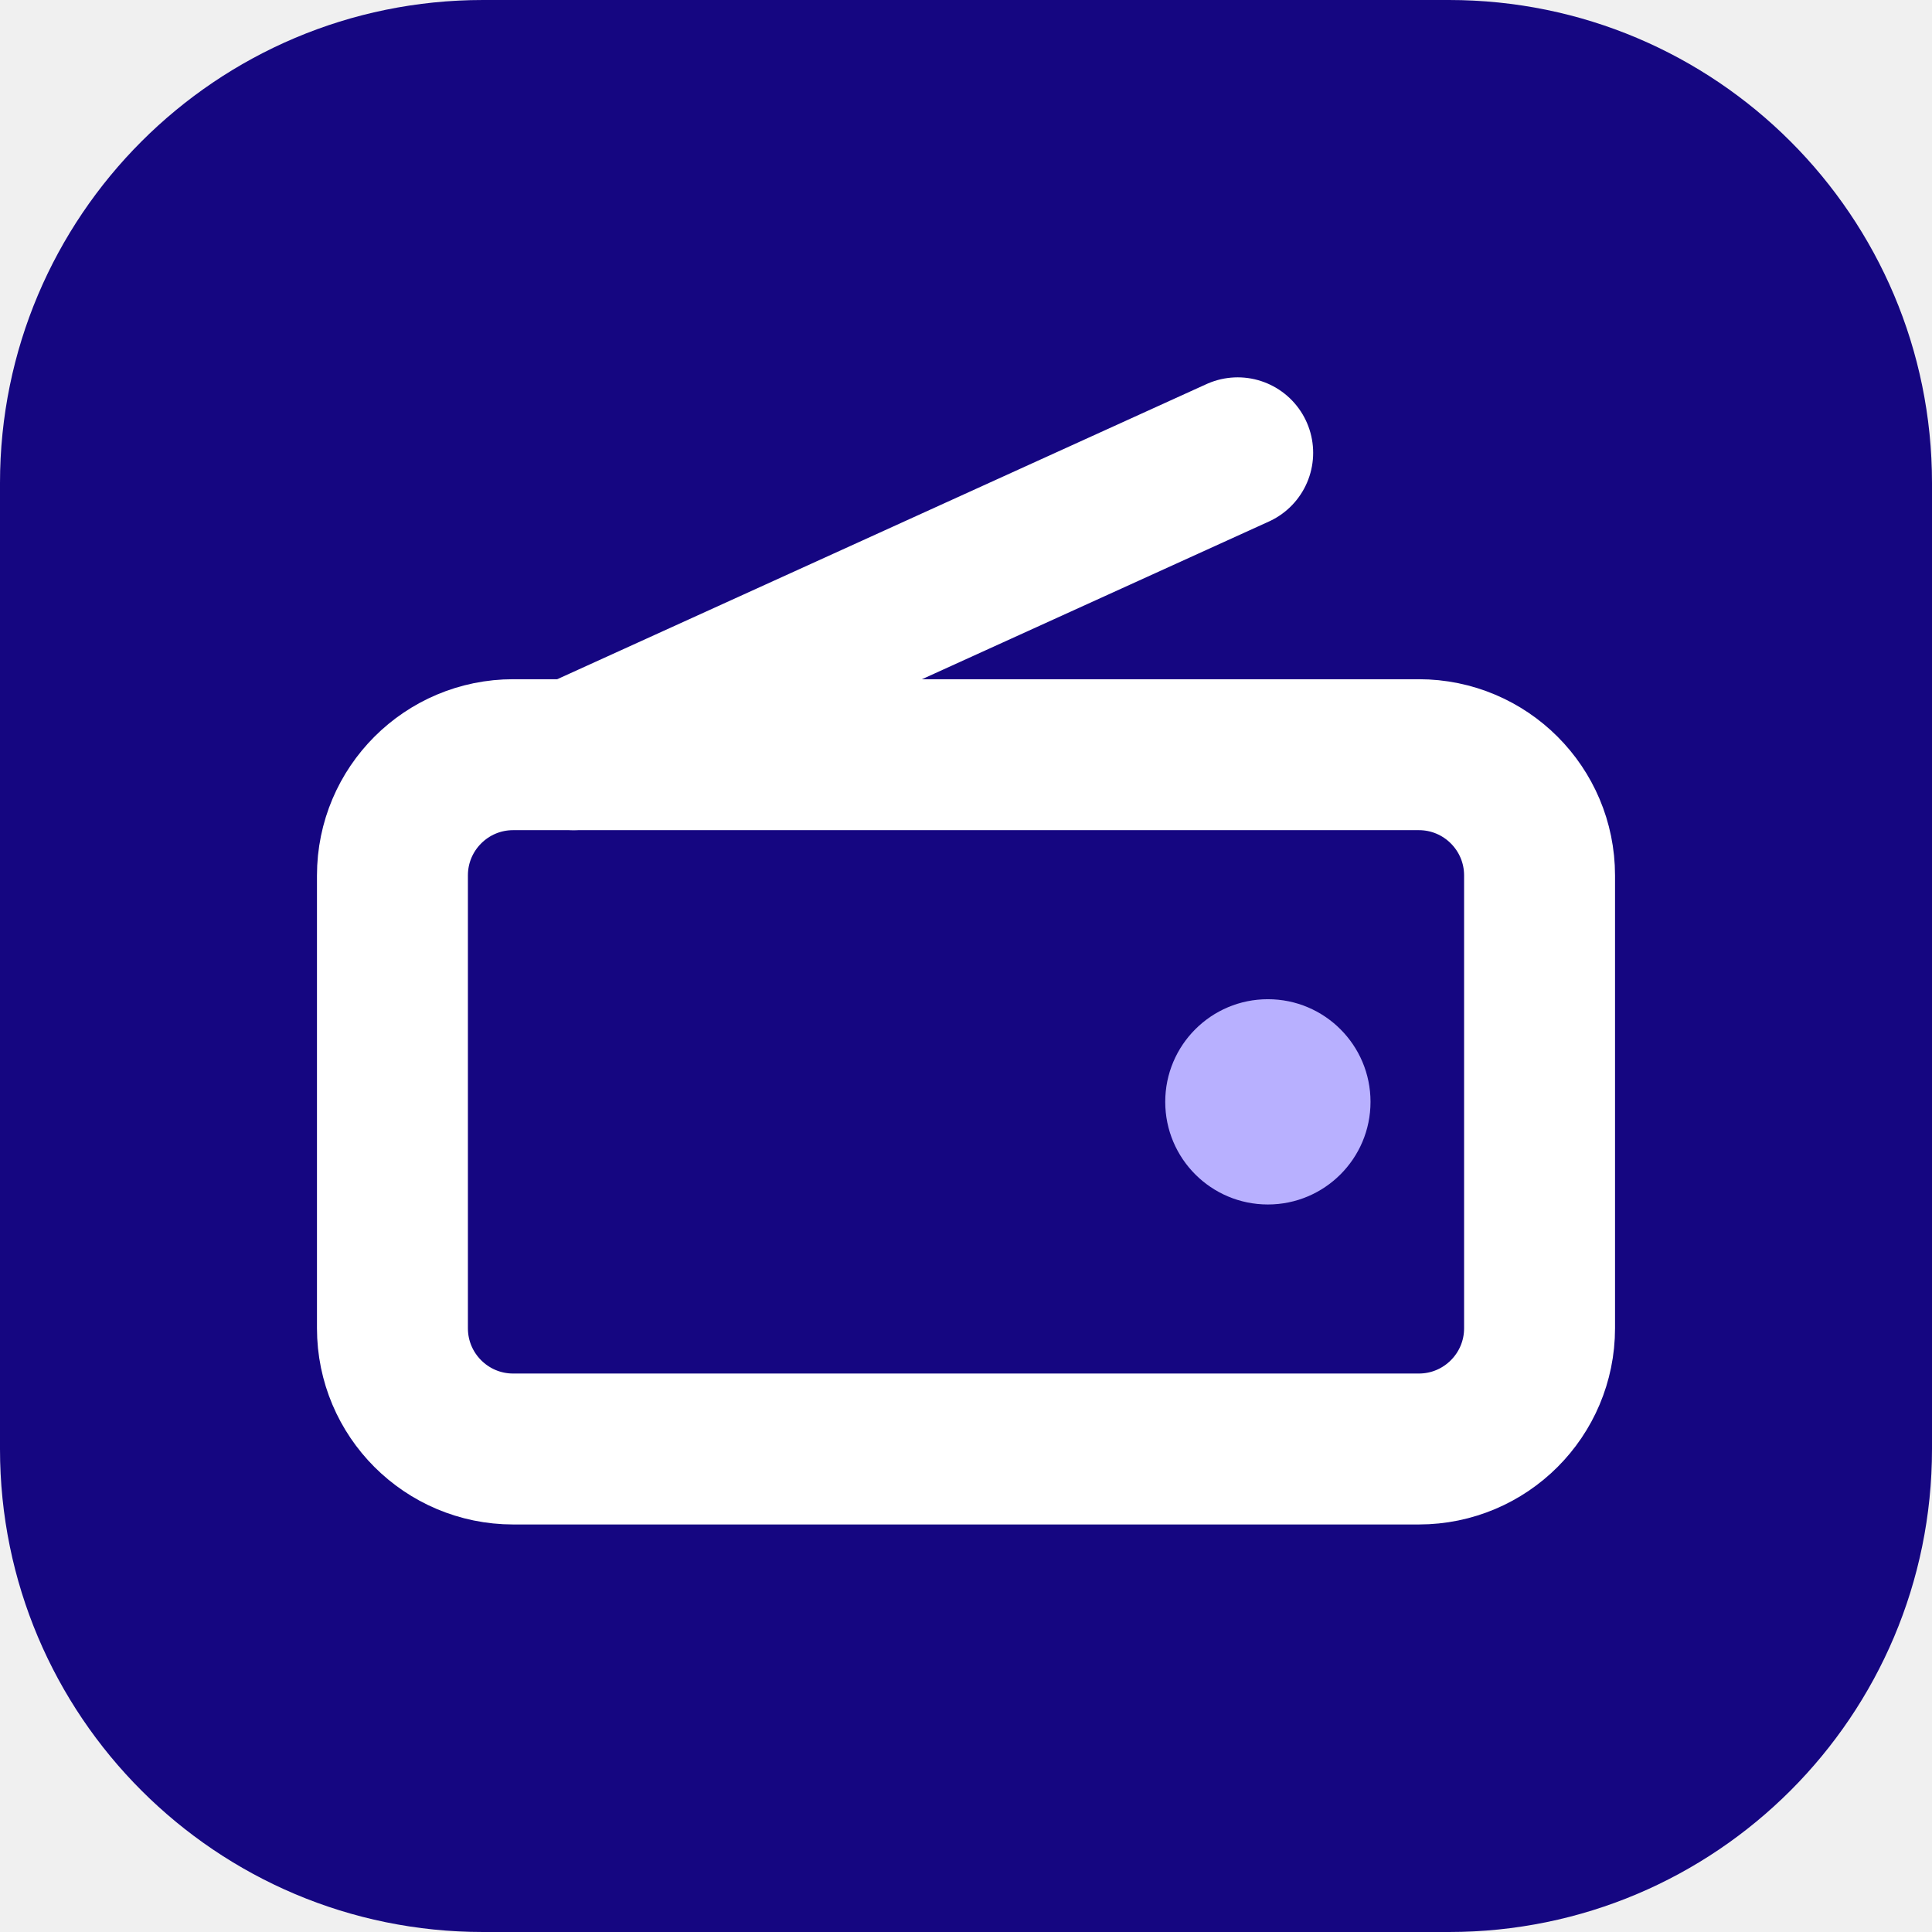
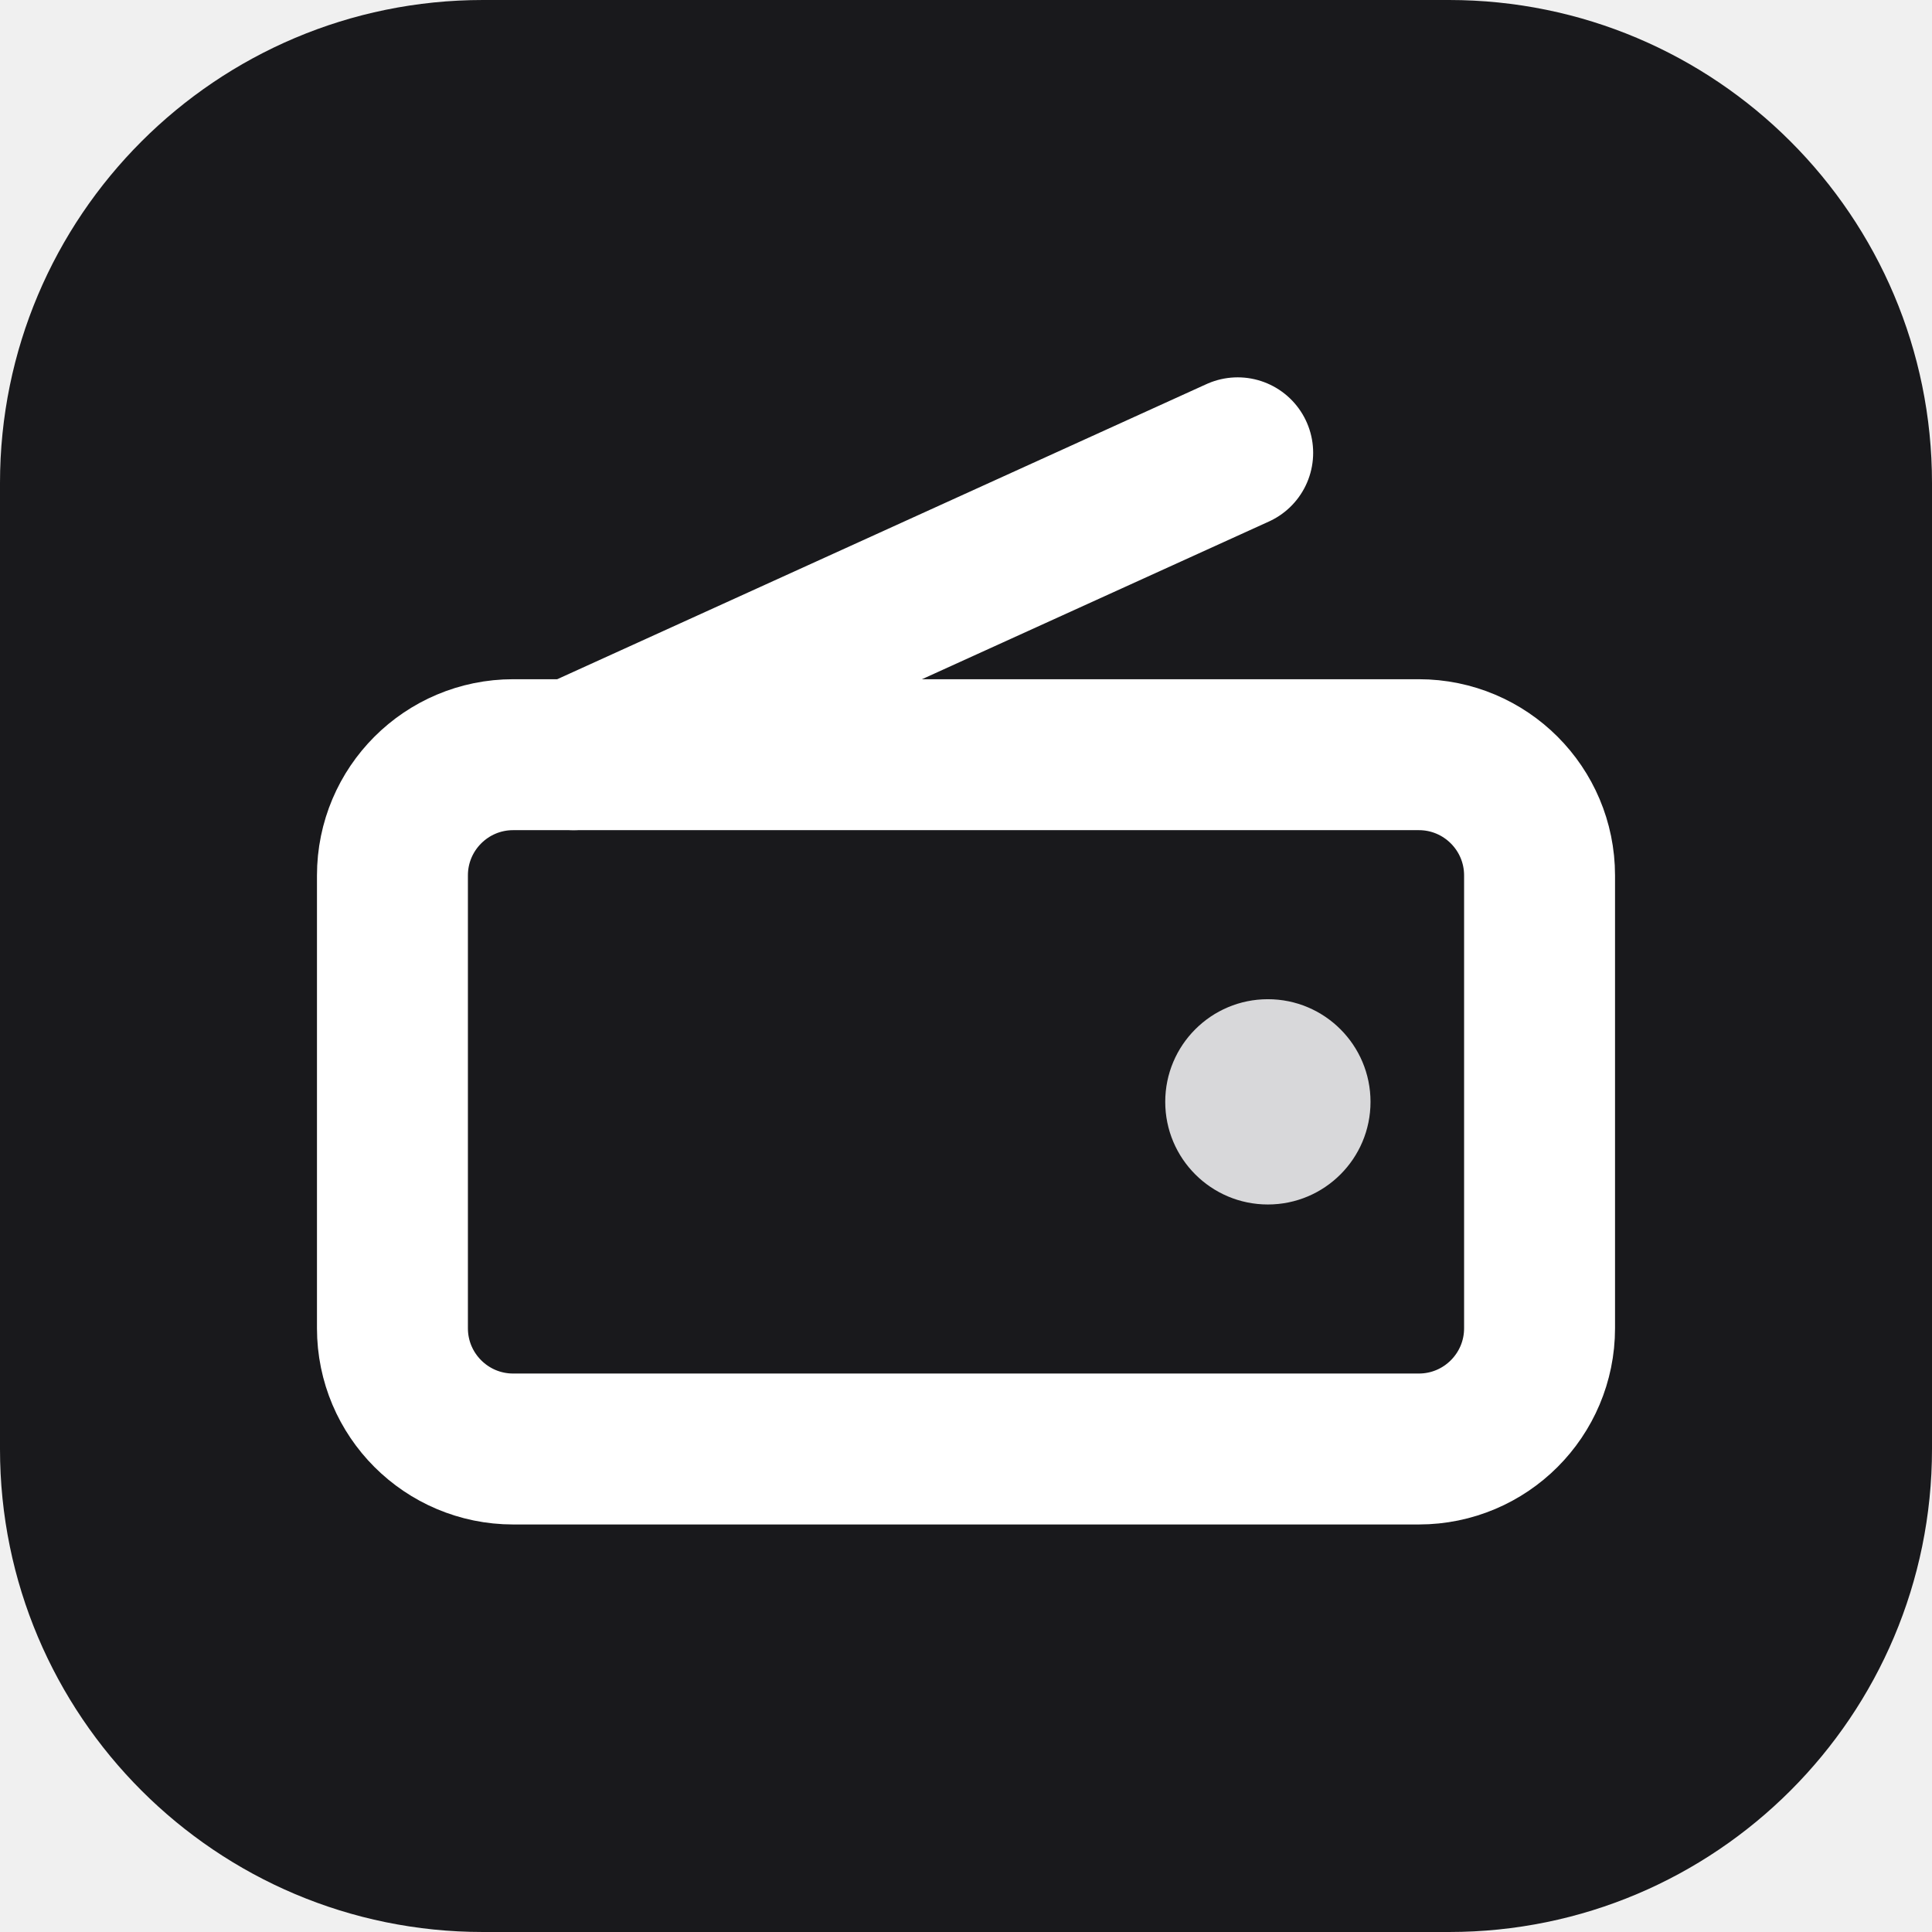
<svg xmlns="http://www.w3.org/2000/svg" viewBox="0 0 64 64" width="512" height="512" role="img" aria-label="Aretia Wallet">
-   <rect width="64" height="64" rx="16" fill="#150681" />
+   <rect width="64" height="64" rx="16" fill="#19191c" />
  <path d="M17 25h30a4 4 0 0 1 4 4v15a4 4 0 0 1-4 4H17a4 4 0 0 1-4-4V29a4 4 0 0 1 4-4Z" fill="none" stroke="#ffffff" stroke-width="5" stroke-linecap="round" stroke-linejoin="round" />
  <path d="M19 25l22-10" fill="none" stroke="#ffffff" stroke-width="5" stroke-linecap="round" stroke-linejoin="round" />
-   <circle cx="42" cy="36.5" r="3.4" fill="#b8b0ff" />
+   <circle cx="42" cy="36.5" r="3.4" fill="#d8d8da" />
</svg>
